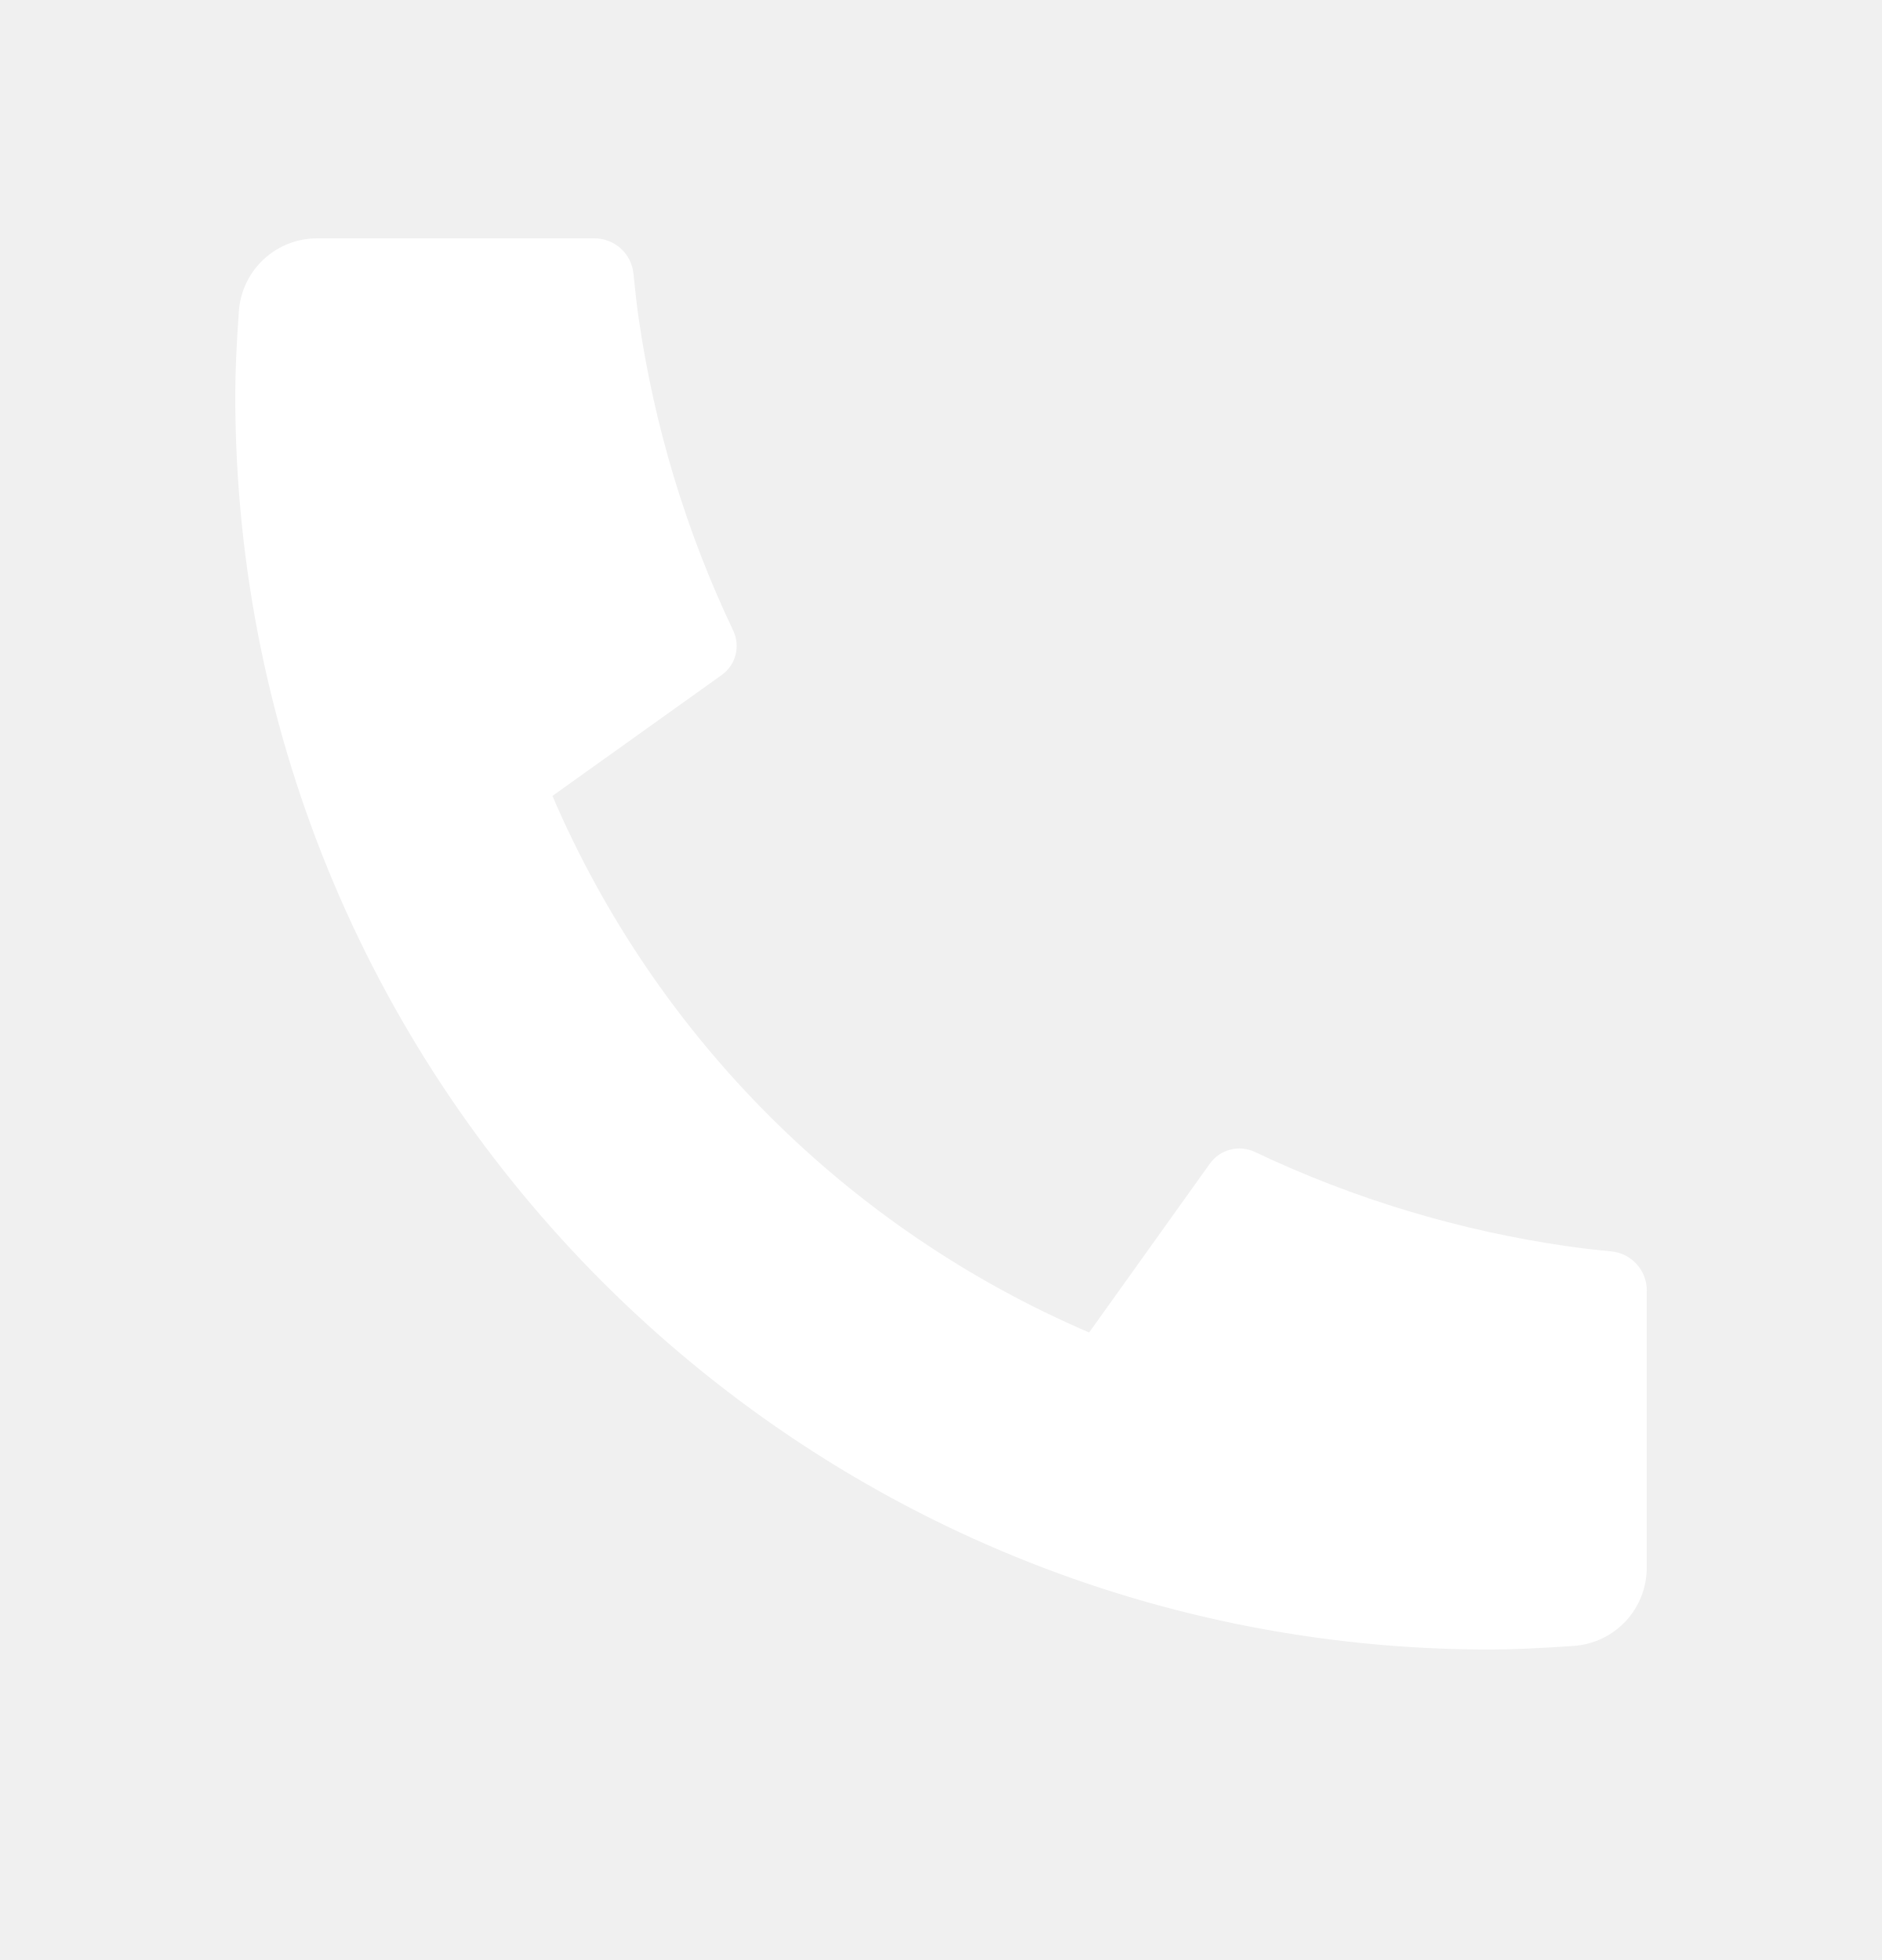
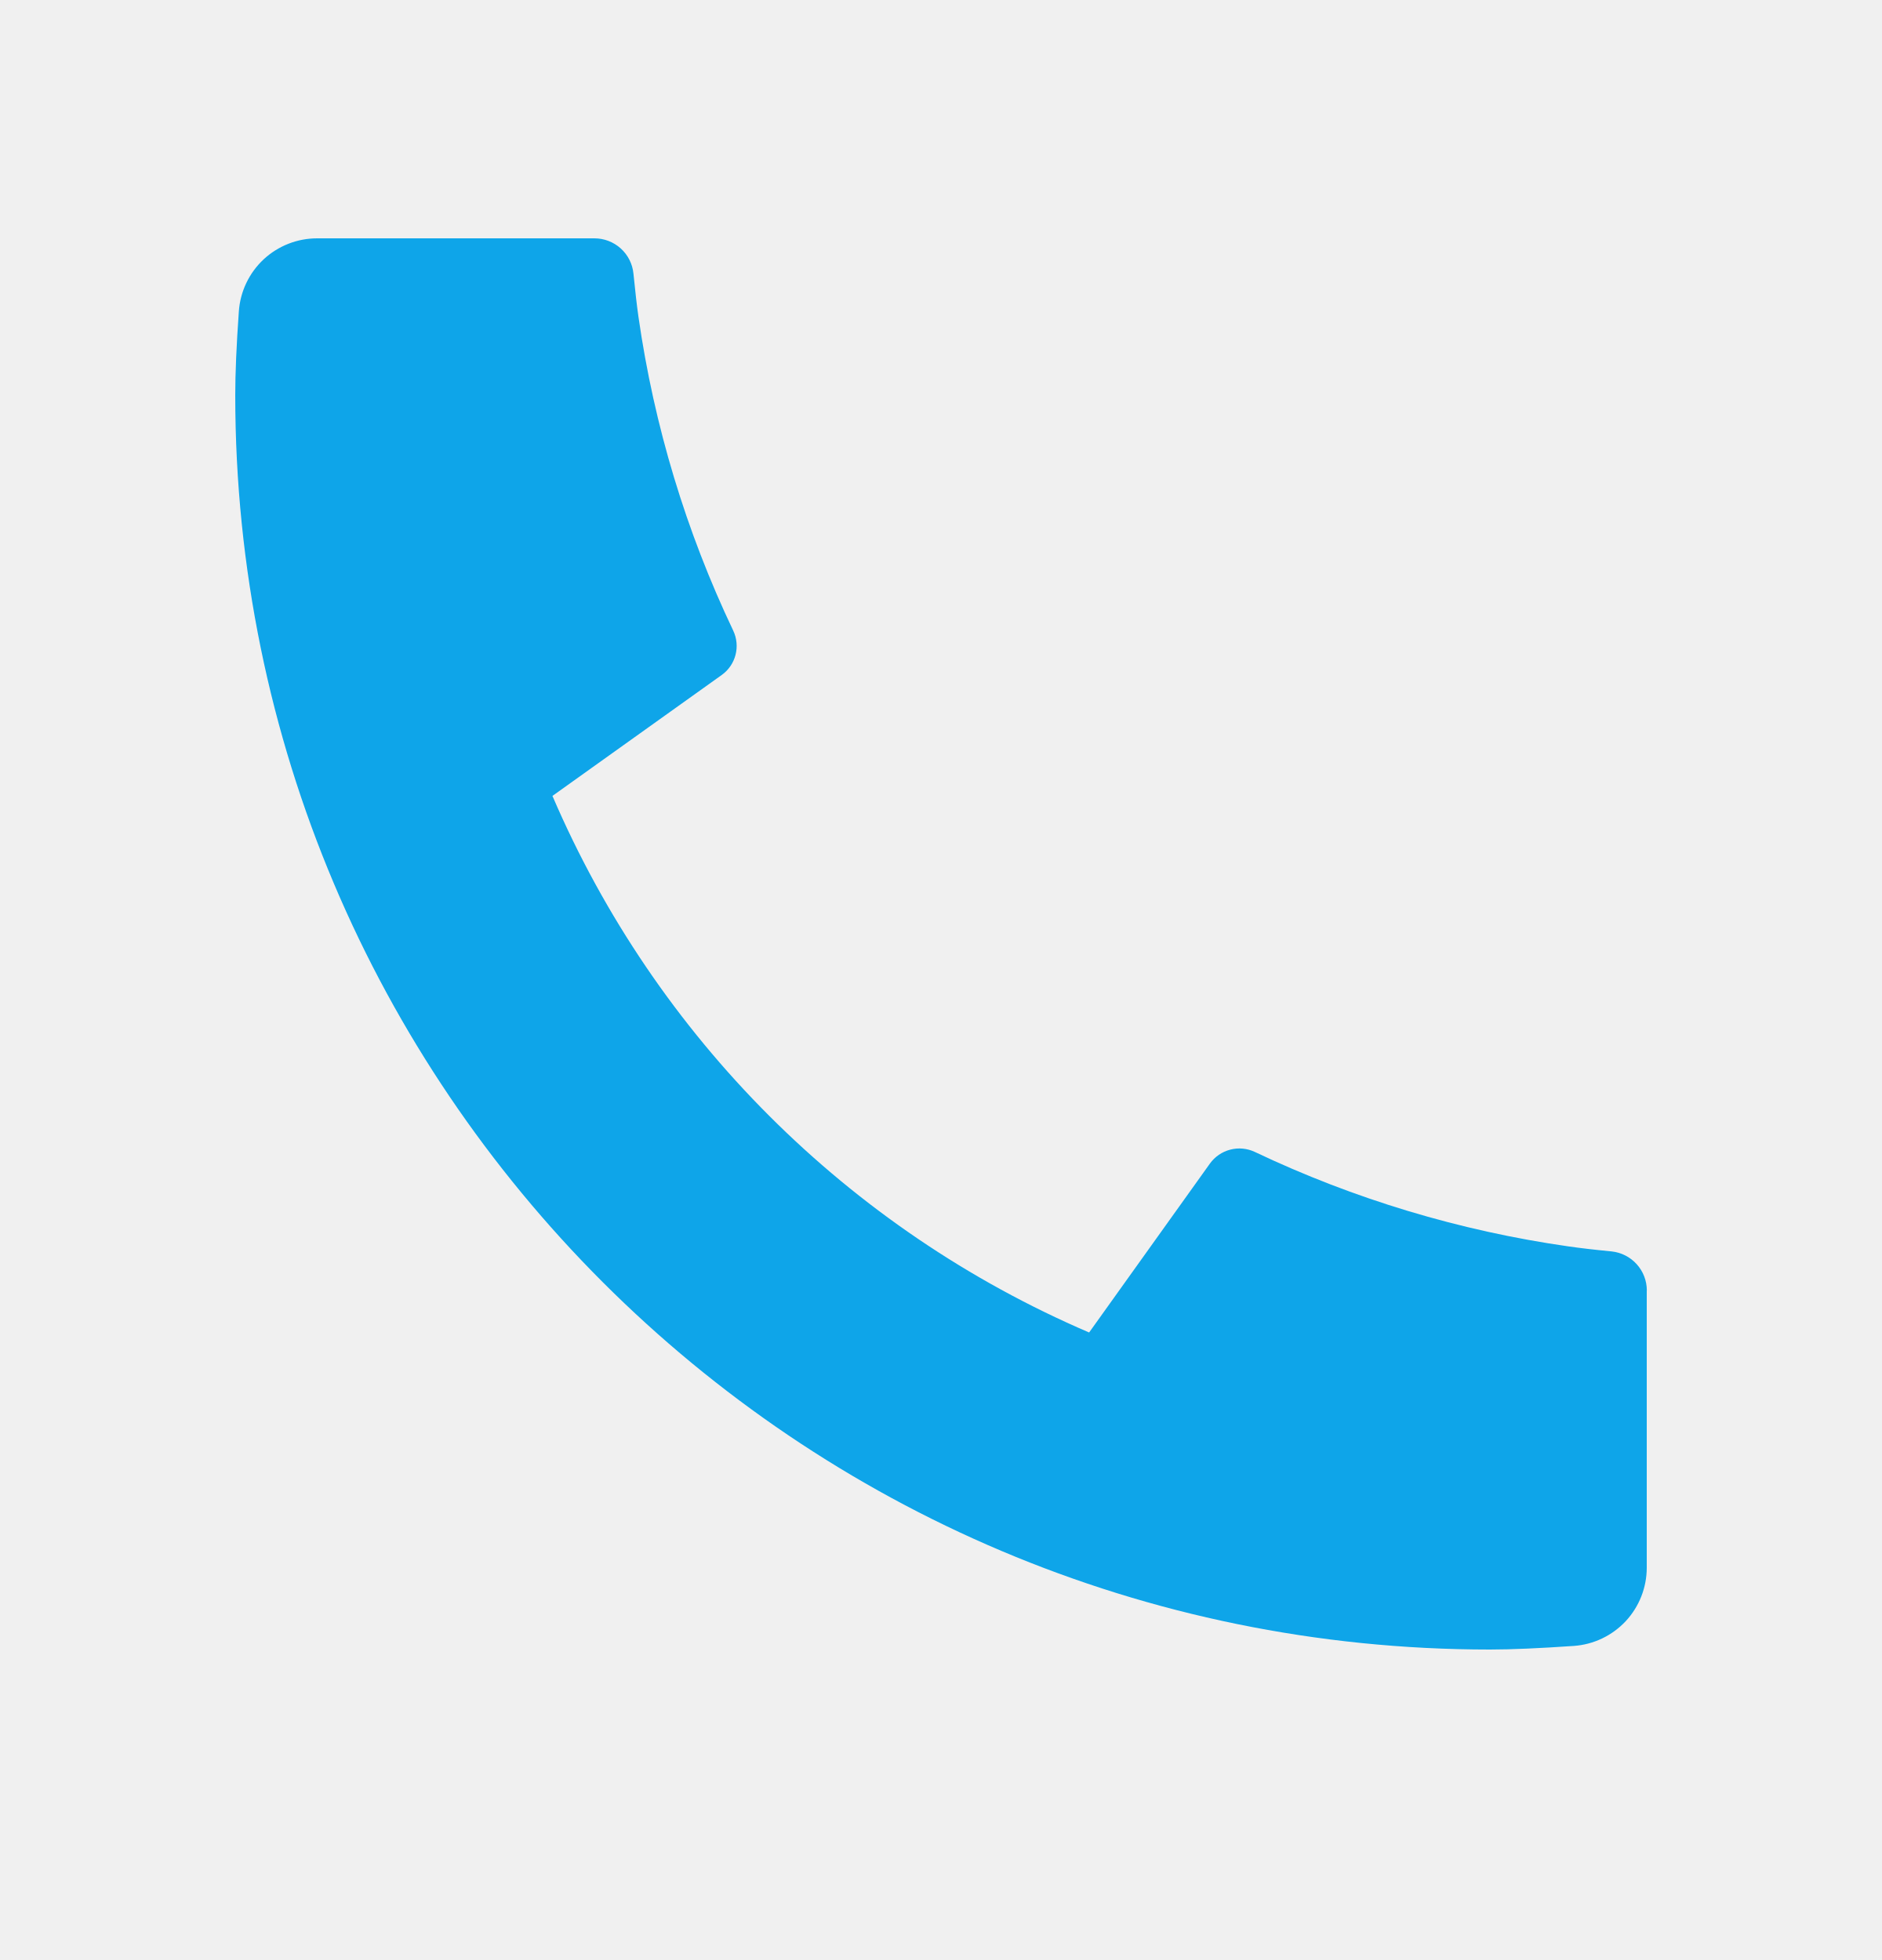
<svg xmlns="http://www.w3.org/2000/svg" width="24" height="25" viewBox="0 0 24 25" fill="none">
  <g id="Group">
-     <path id="Vector" d="M21 16.46V19.996C21 20.249 20.904 20.493 20.732 20.678C20.559 20.863 20.323 20.976 20.07 20.994C19.633 21.024 19.276 21.04 19 21.04C10.163 21.04 3 13.877 3 5.04C3 4.764 3.015 4.407 3.046 3.97C3.064 3.717 3.177 3.481 3.362 3.308C3.547 3.136 3.791 3.04 4.044 3.04H7.58C7.704 3.04 7.824 3.086 7.916 3.169C8.008 3.252 8.066 3.367 8.078 3.49C8.101 3.72 8.122 3.903 8.142 4.042C8.341 5.429 8.748 6.778 9.35 8.043C9.445 8.243 9.383 8.482 9.203 8.61L7.045 10.152C8.364 13.226 10.815 15.677 13.889 16.996L15.429 14.842C15.492 14.754 15.584 14.691 15.688 14.664C15.793 14.636 15.904 14.647 16.002 14.693C17.267 15.294 18.616 15.7 20.002 15.898C20.141 15.918 20.324 15.94 20.552 15.962C20.675 15.975 20.789 16.033 20.872 16.125C20.955 16.217 21.001 16.336 21.001 16.46H21Z" fill="white" />
+     <path id="Vector" d="M21 16.46V19.996C21 20.249 20.904 20.493 20.732 20.678C20.559 20.863 20.323 20.976 20.07 20.994C19.633 21.024 19.276 21.04 19 21.04C10.163 21.04 3 13.877 3 5.04C3 4.764 3.015 4.407 3.046 3.97C3.064 3.717 3.177 3.481 3.362 3.308C3.547 3.136 3.791 3.04 4.044 3.04H7.58C7.704 3.04 7.824 3.086 7.916 3.169C8.008 3.252 8.066 3.367 8.078 3.49C8.101 3.72 8.122 3.903 8.142 4.042C8.341 5.429 8.748 6.778 9.35 8.043C9.445 8.243 9.383 8.482 9.203 8.61L7.045 10.152C8.364 13.226 10.815 15.677 13.889 16.996L15.429 14.842C15.492 14.754 15.584 14.691 15.688 14.664C15.793 14.636 15.904 14.647 16.002 14.693C17.267 15.294 18.616 15.7 20.002 15.898C20.141 15.918 20.324 15.94 20.552 15.962C20.675 15.975 20.789 16.033 20.872 16.125C20.955 16.217 21.001 16.336 21.001 16.46H21Z" fill="#0ea5e9" />
  </g>
</svg>
